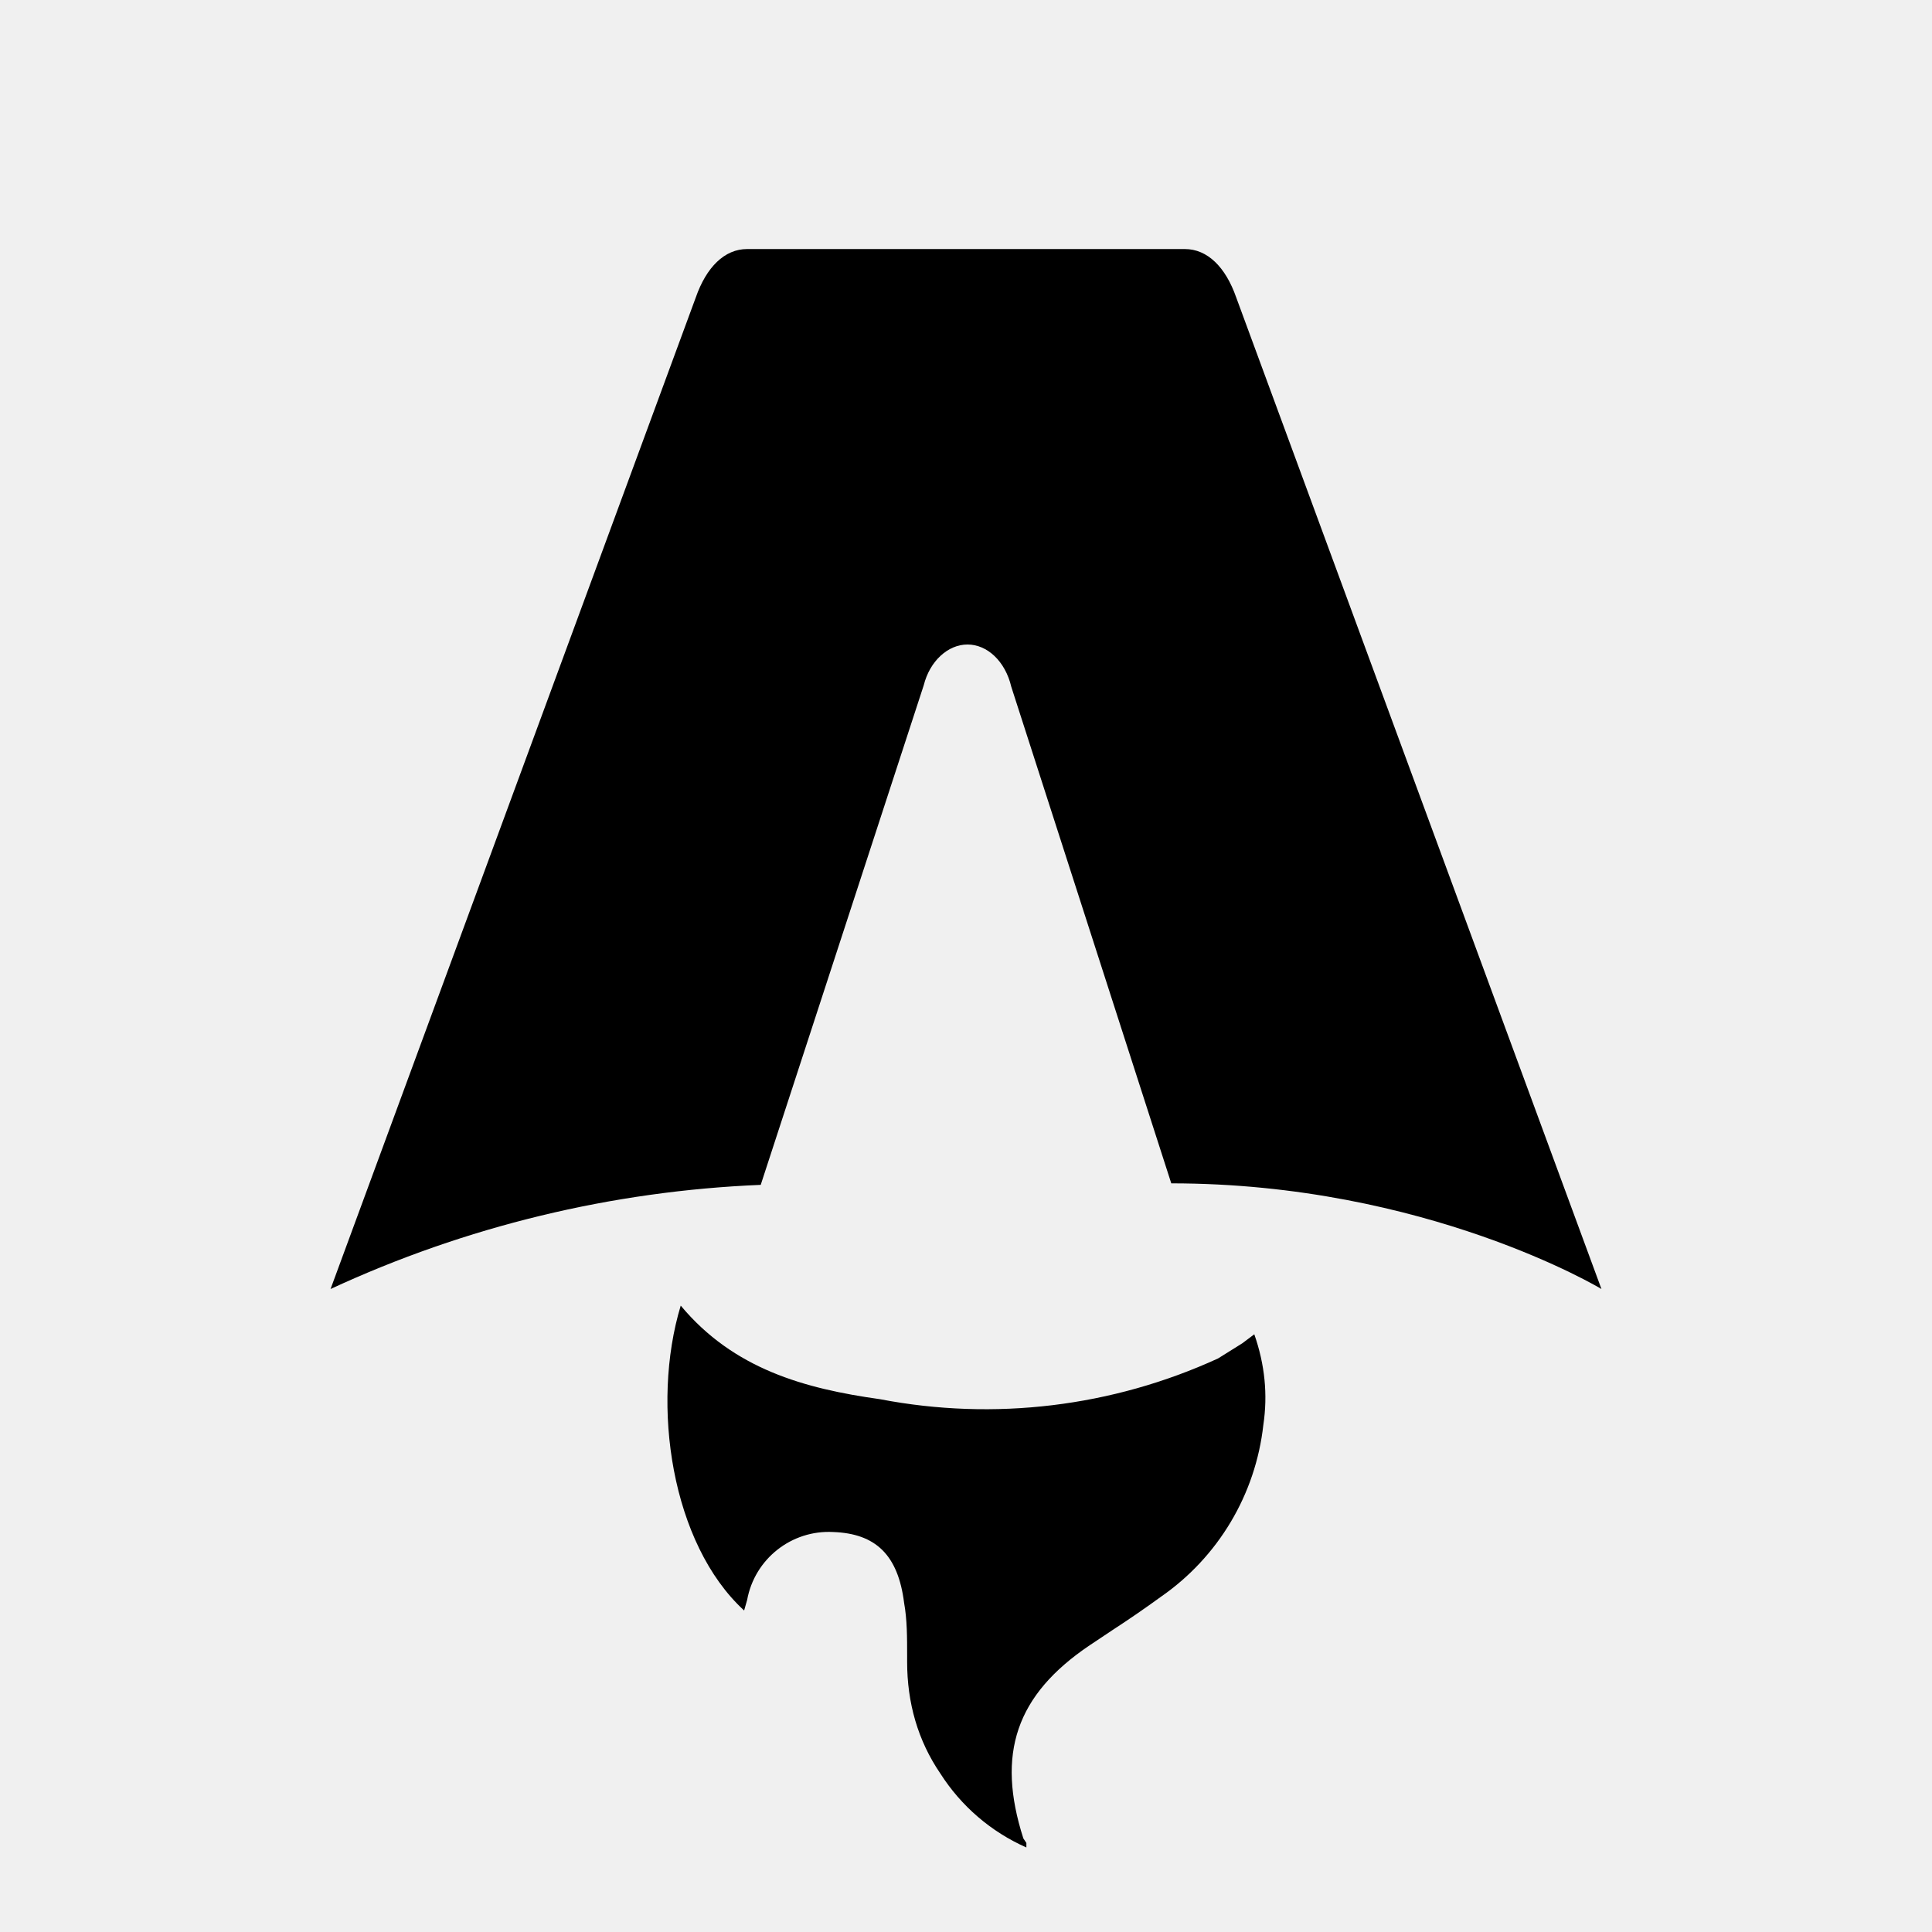
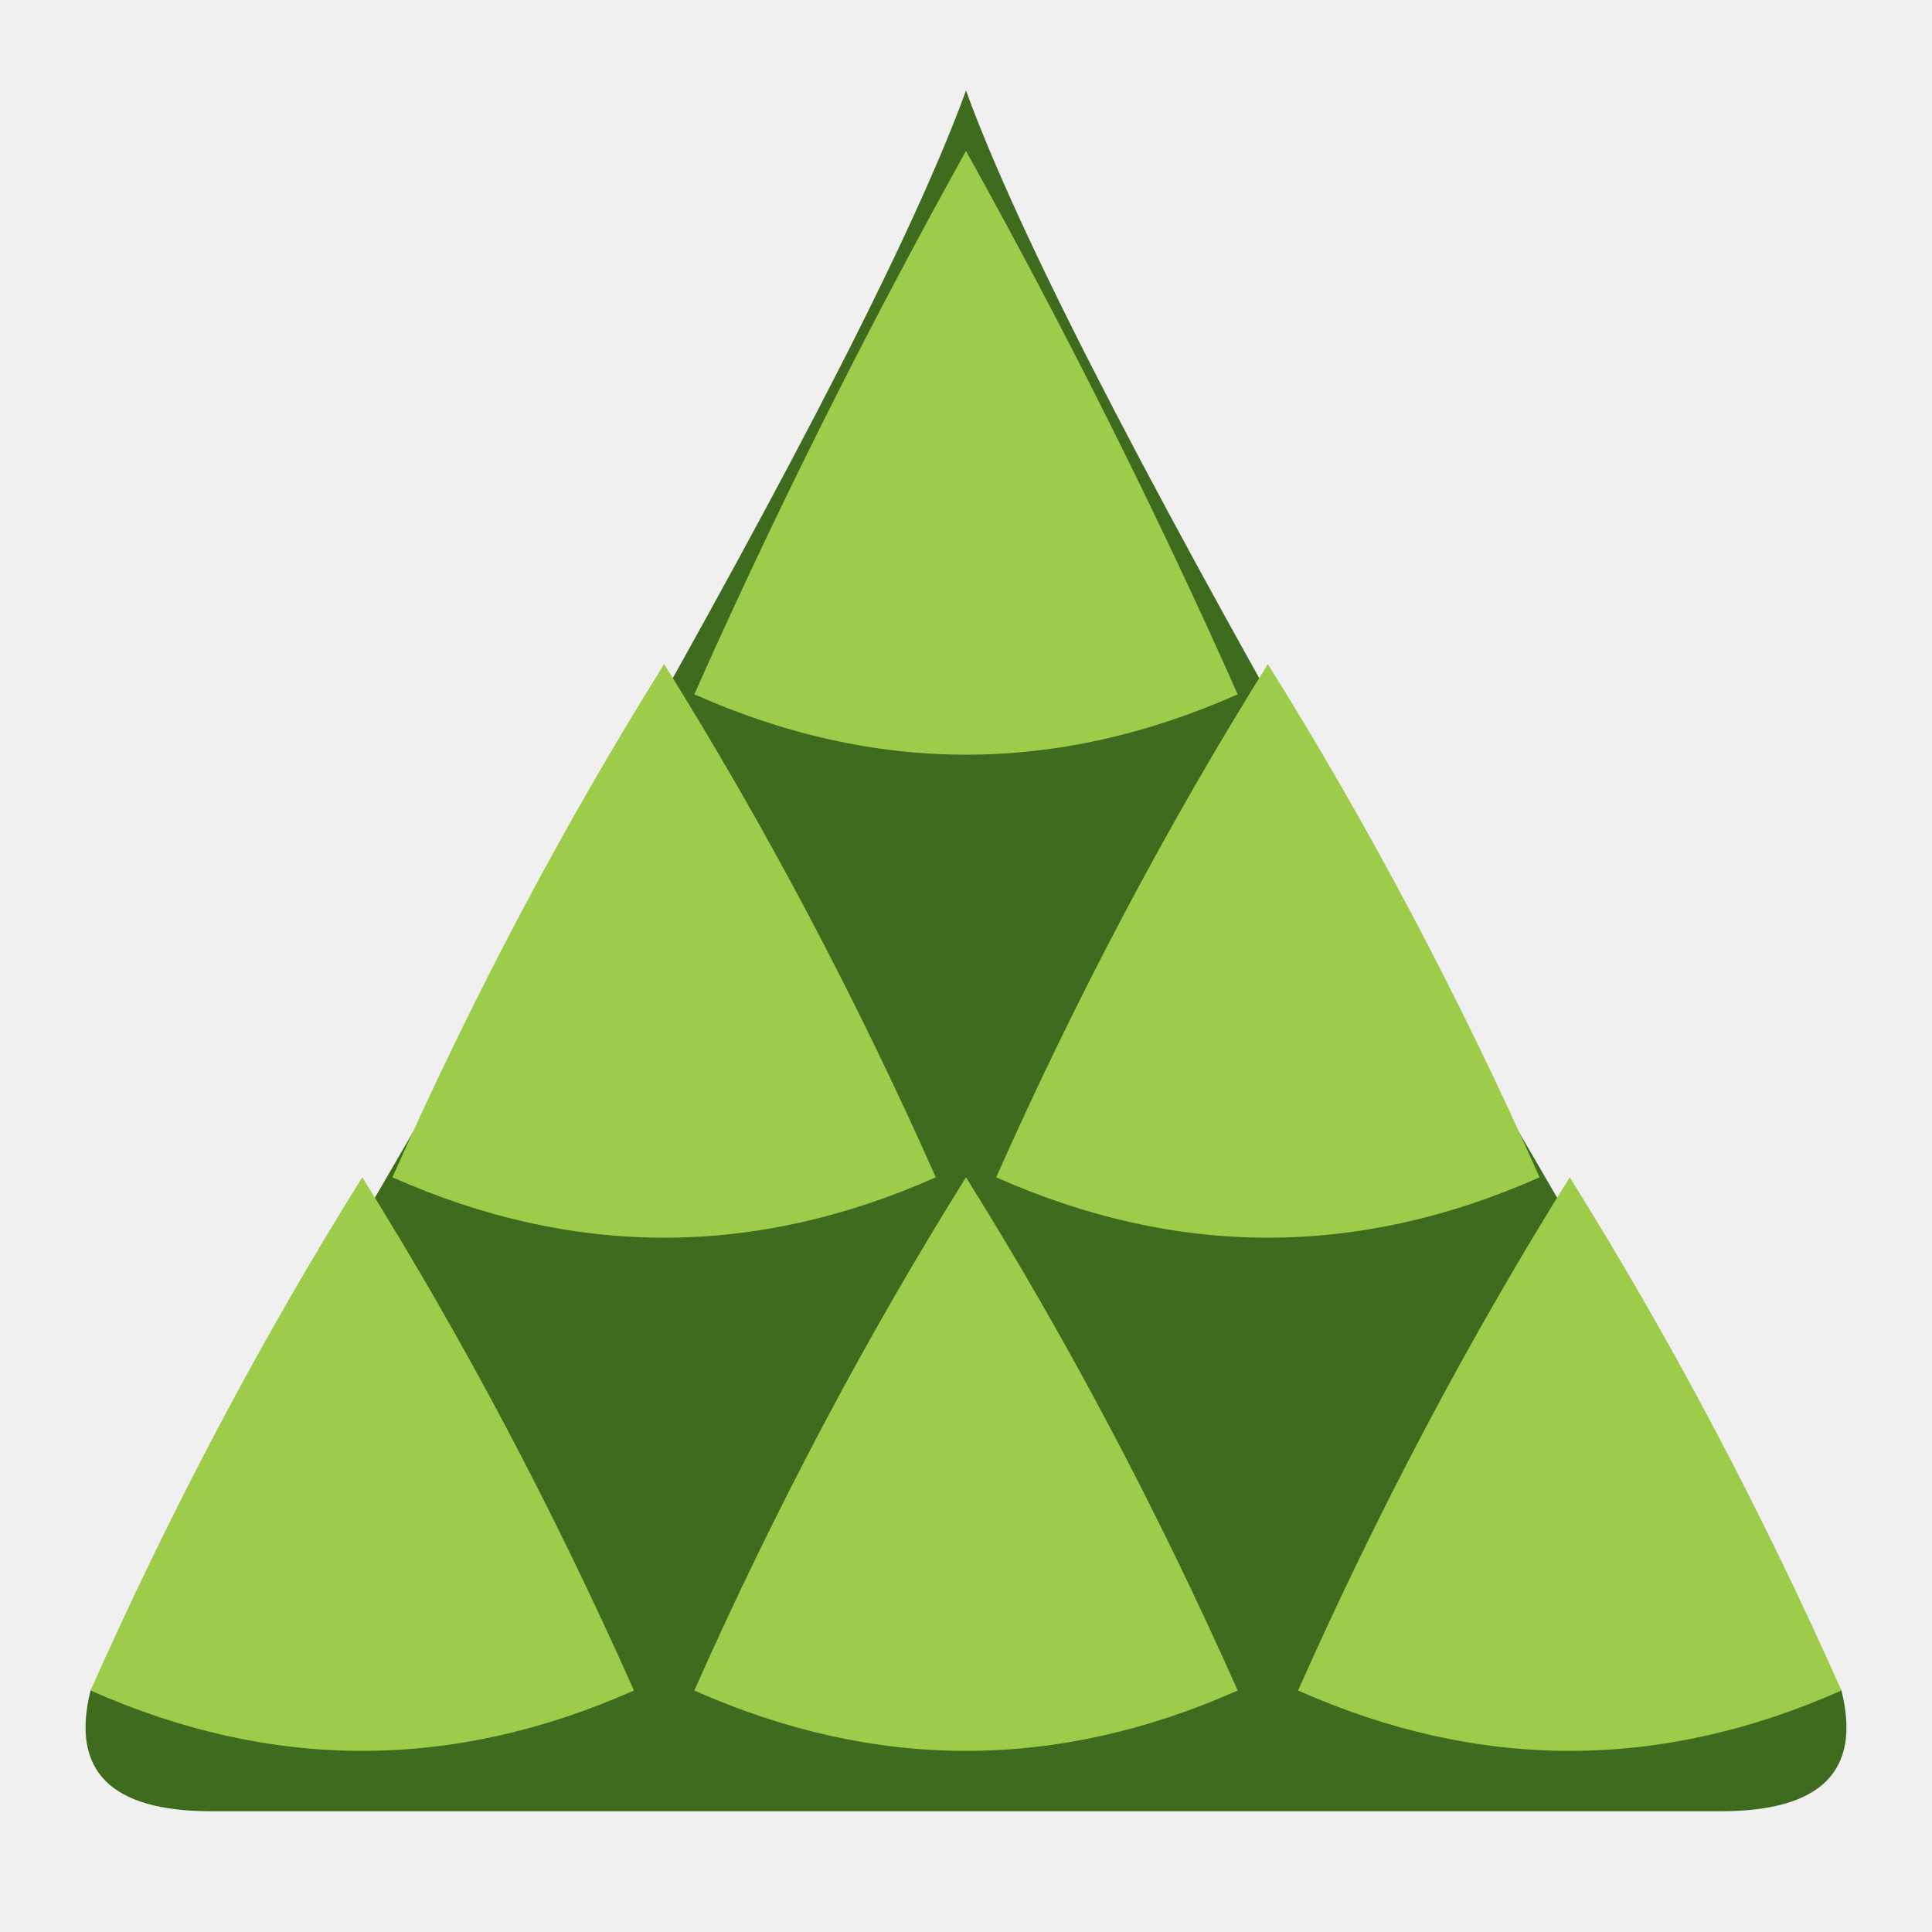
- <svg xmlns="http://www.w3.org/2000/svg" fill="none" viewBox="0 0 128 128">
-   <path d="M50.4 78.5a75.1 75.1 0 0 0-28.5 6.9l24.2-65.7c.7-2 1.9-3.2 3.4-3.2h29c1.5 0 2.7 1.2 3.4 3.2l24.2 65.7s-11.6-7-28.5-7L67 45.5c-.4-1.7-1.6-2.8-2.9-2.8-1.3 0-2.5 1.1-2.9 2.7L50.4 78.5Zm-1.1 28.2Zm-4.2-20.2c-2 6.6-.6 15.8 4.2 20.2a17.5 17.5 0 0 1 .2-.7 5.5 5.5 0 0 1 5.7-4.5c2.8.1 4.3 1.5 4.7 4.7.2 1.1.2 2.3.2 3.5v.4c0 2.7.7 5.2 2.2 7.4a13 13 0 0 0 5.7 4.9v-.3l-.2-.3c-1.8-5.6-.5-9.5 4.4-12.8l1.5-1a73 73 0 0 0 3.2-2.2 16 16 0 0 0 6.8-11.4c.3-2 .1-4-.6-6l-.8.6-1.6 1a37 37 0 0 1-22.4 2.7c-5-.7-9.7-2-13.2-6.2Z" />
-   <style>
-         path { fill: #000; }
-         @media (prefers-color-scheme: dark) {
-             path { fill: #FFF; }
-         }
-     </style>
+ <svg xmlns="http://www.w3.org/2000/svg" viewBox="0 0 64 64">
+   <path d="M32 3 C36 14 52 40 61 56 Q62 60 57 60 H7 Q2 60 3 56 C12 40 28 14 32 3 Z" fill="#3f6b1f" />
+   <g fill="#9ccc4a">
+     <path d="M32 5 Q37 14 41 23 Q32 27 23 23 Q27 14 32 5 Z" />
+     <path d="M22 22 Q27 30 31 39 Q22 43 13 39 Q17 30 22 22 Z" />
+     <path d="M42 22 Q47 30 51 39 Q42 43 33 39 Q37 30 42 22 Z" />
+     <path d="M12 39 Q17 47 21 56 Q12 60 3 56 Q7 47 12 39 Z" />
+     <path d="M32 39 Q37 47 41 56 Q32 60 23 56 Q27 47 32 39 Z" />
+     <path d="M52 39 Q57 47 61 56 Q52 60 43 56 Q47 47 52 39 Z" />
+   </g>
</svg>
